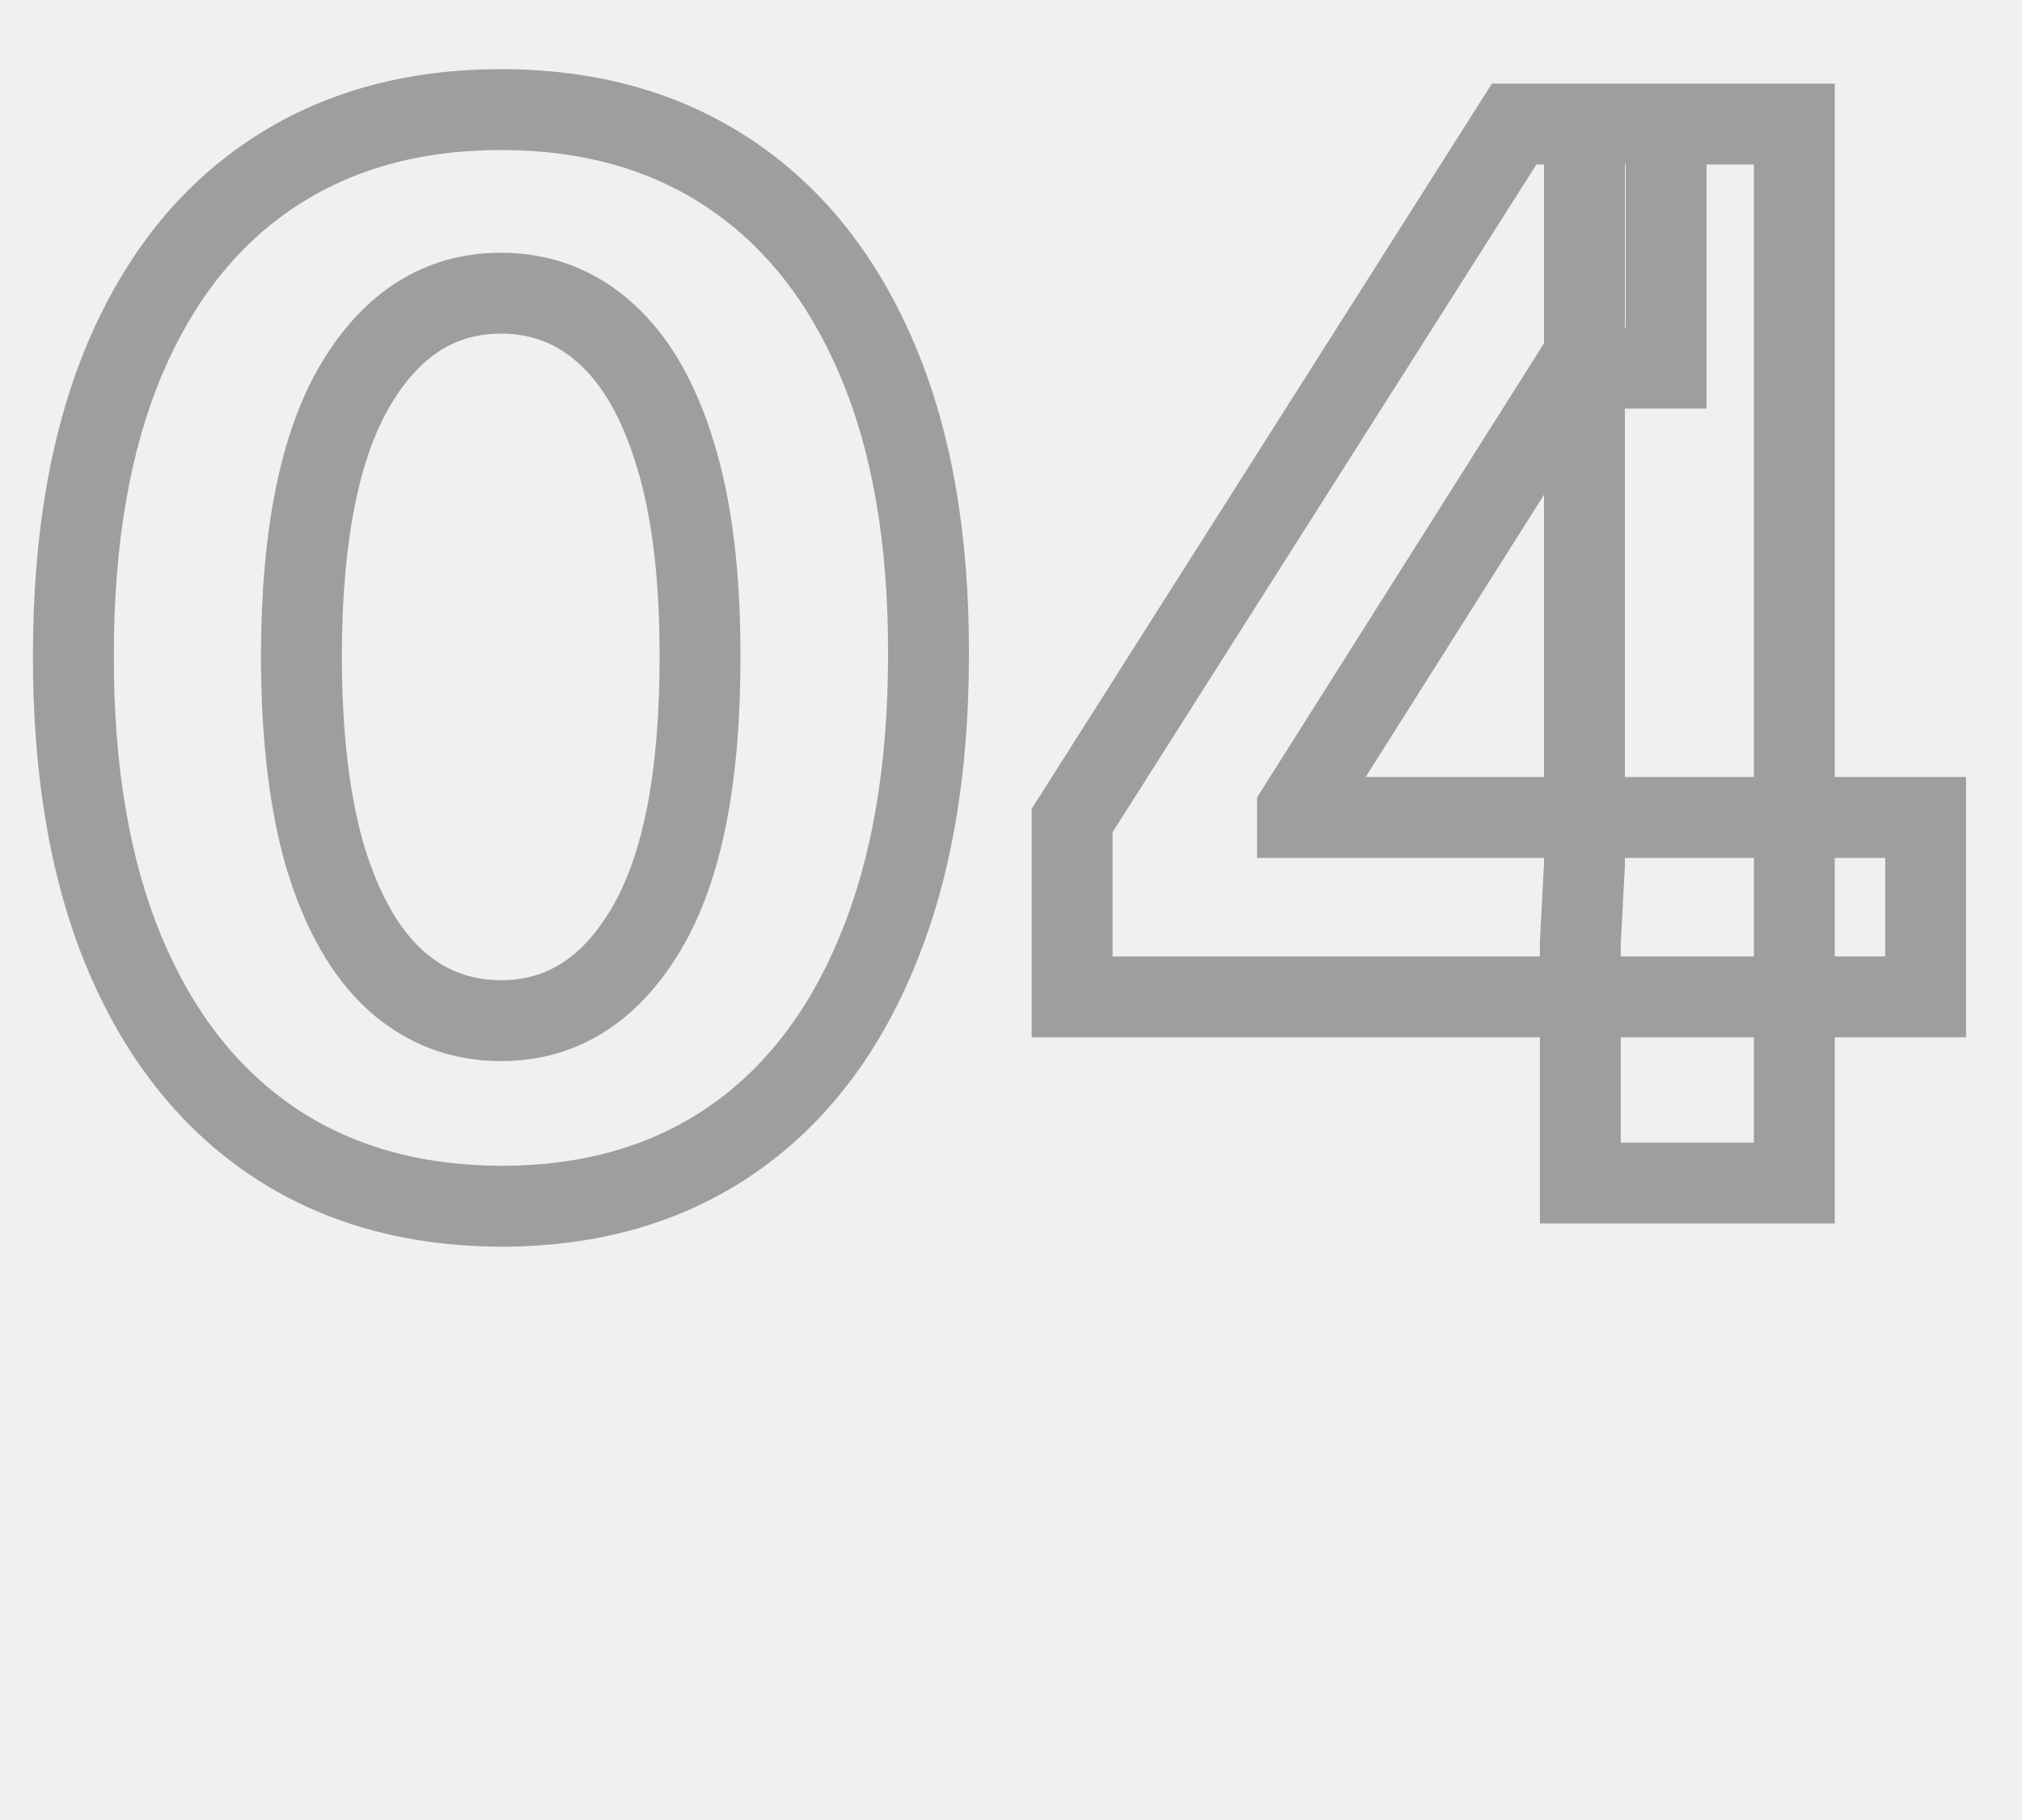
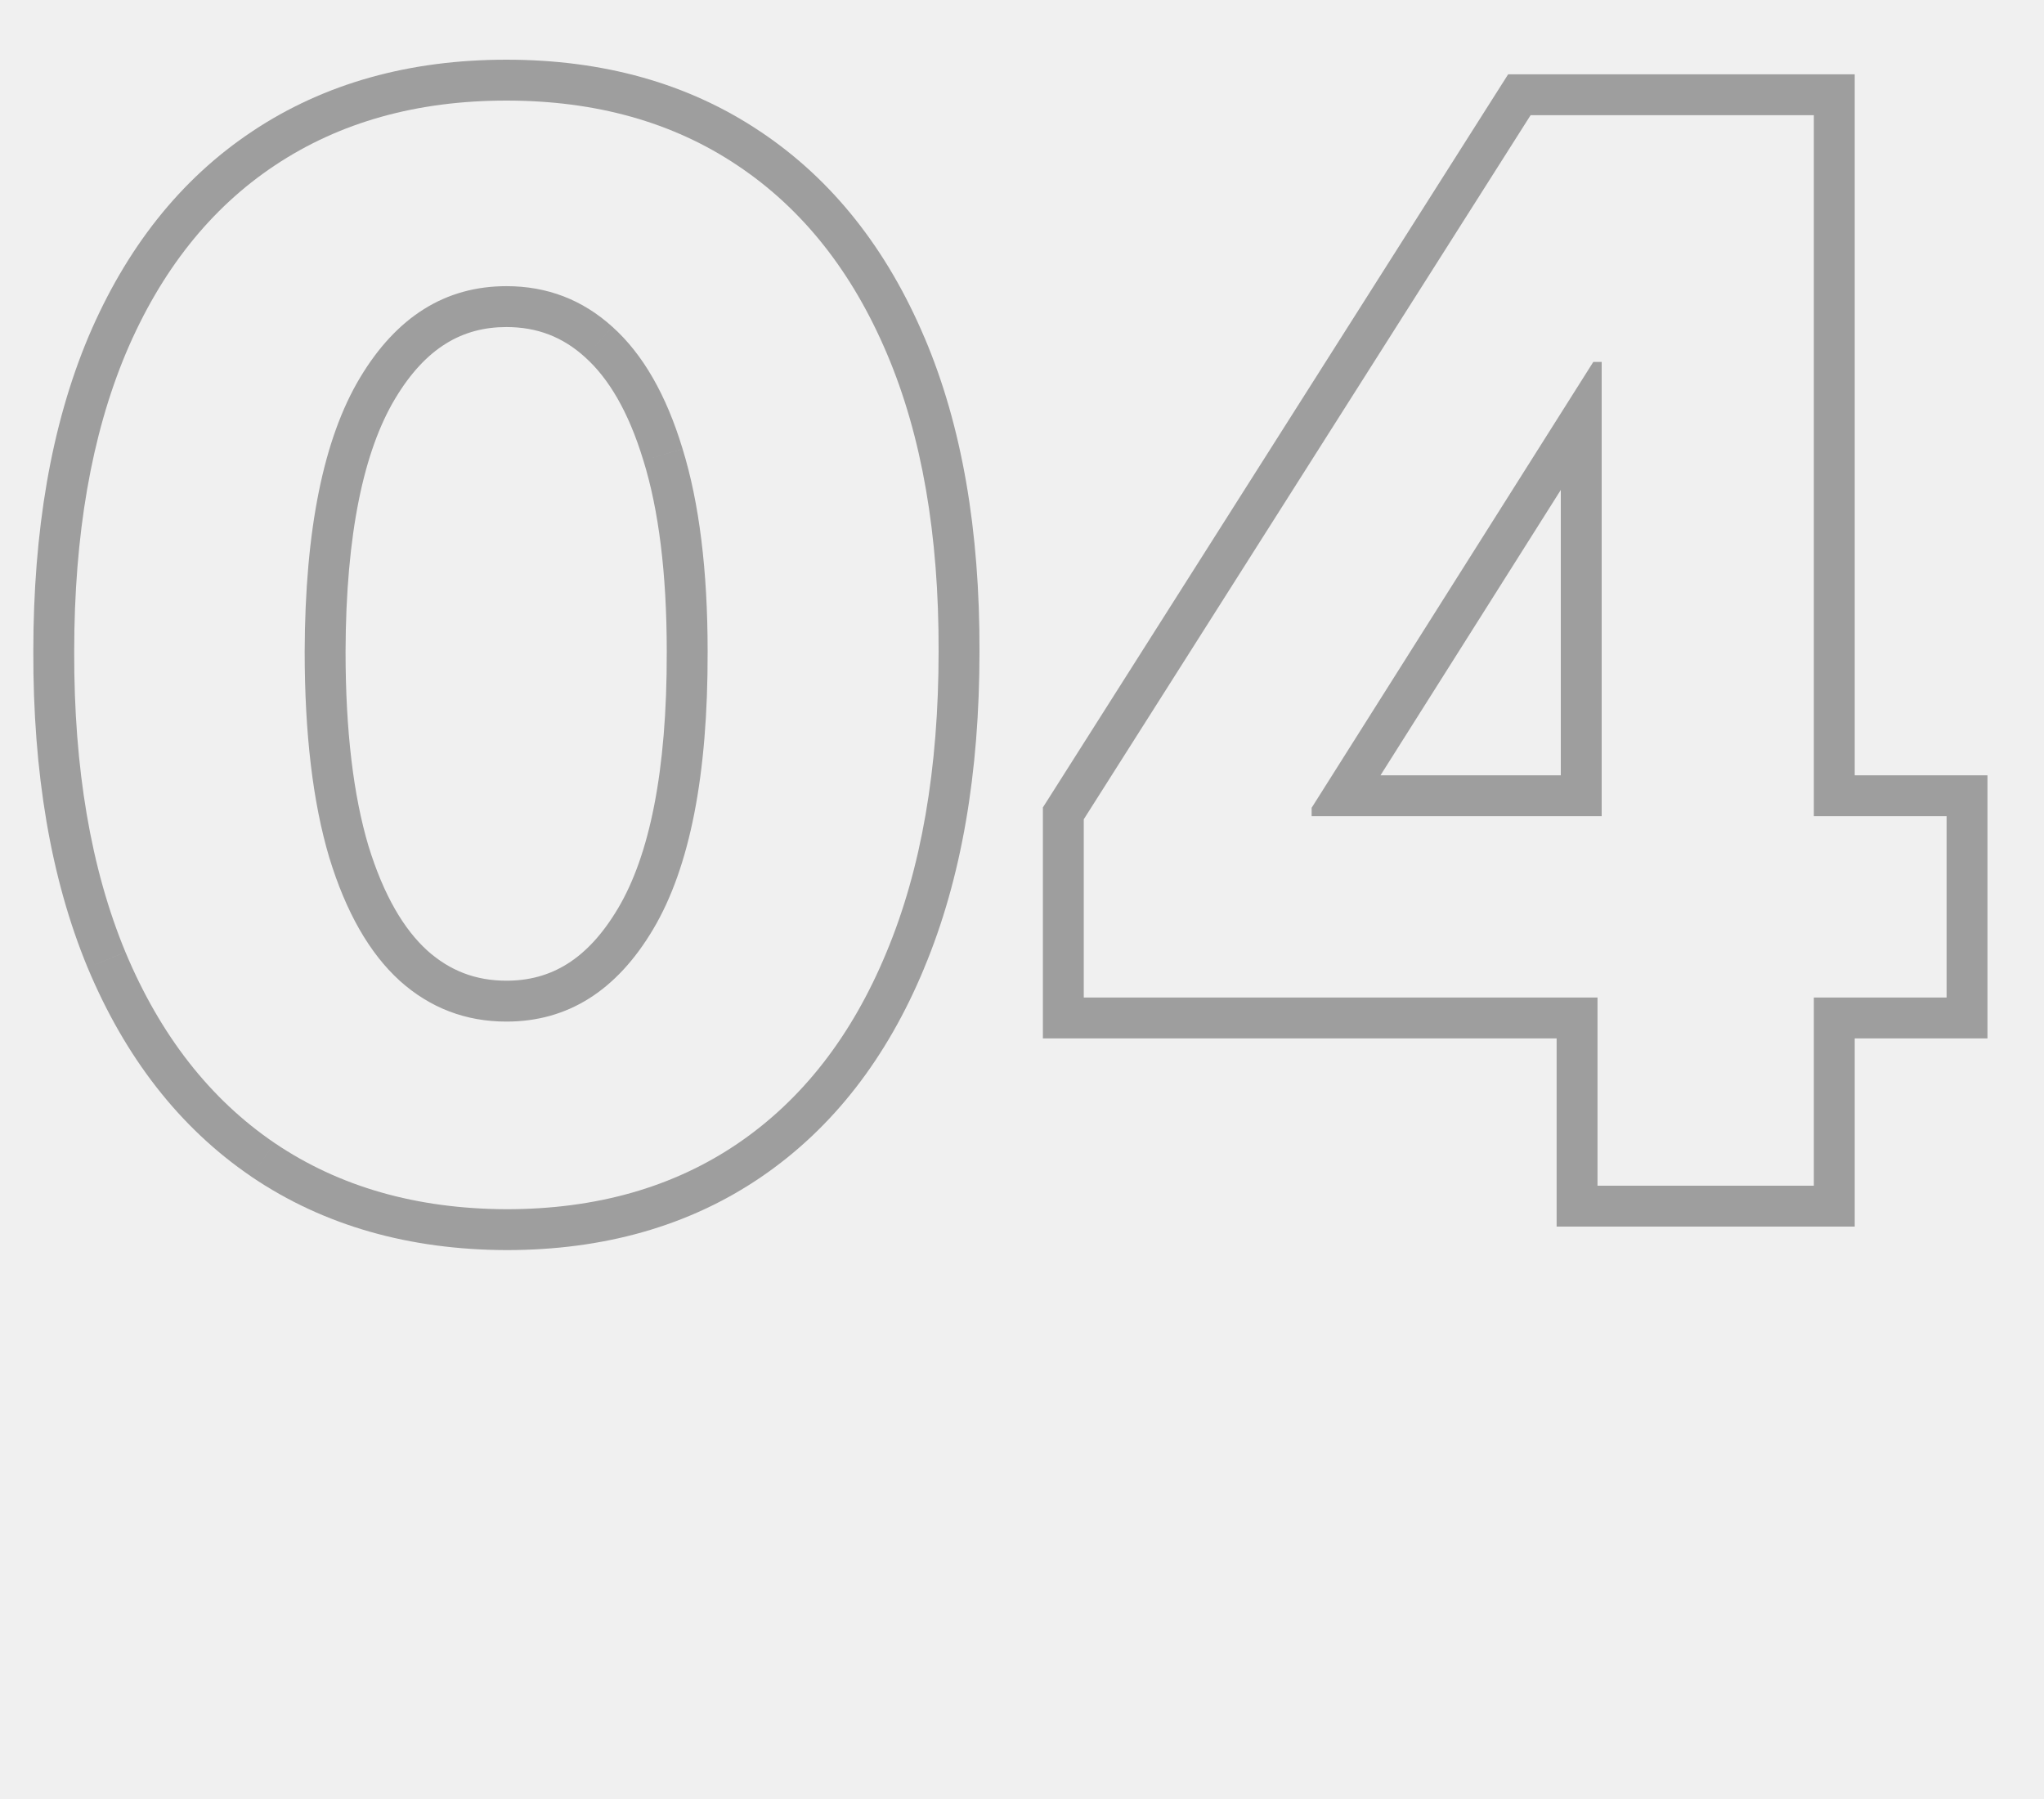
- <svg xmlns="http://www.w3.org/2000/svg" width="50" height="45" viewBox="0 0 50 45" fill="none">
-   <path d="M12.388 29.825L12.384 30.825H12.388V29.825ZM6.712 28.202L6.149 29.028L6.151 29.03L6.712 28.202ZM3.068 23.535L2.144 23.918L2.146 23.922L3.068 23.535ZM1.815 16.185L2.815 16.188V16.185H1.815ZM3.081 8.885L2.16 8.495L2.159 8.498L3.081 8.885ZM6.724 4.295L7.278 5.128L7.279 5.128L6.724 4.295ZM18.038 4.295L17.482 5.126L17.484 5.128L18.038 4.295ZM21.695 8.898L20.774 9.288L20.774 9.289L21.695 8.898ZM22.96 16.185L21.96 16.182V16.185H22.96ZM21.682 23.548L20.759 23.162L20.758 23.166L21.682 23.548ZM18.051 28.215L18.614 29.041L18.051 28.215ZM15.98 22.973L16.84 23.483L15.98 22.973ZM17.31 16.185H16.31L16.31 16.188L17.31 16.185ZM16.696 11.224L15.739 11.515L15.741 11.52L16.696 11.224ZM14.983 8.246L14.311 8.986L14.315 8.99L14.983 8.246ZM8.808 9.486L7.951 8.971H7.951L8.808 9.486ZM7.453 16.185L6.453 16.182V16.185H7.453ZM8.054 21.222L7.095 21.507L7.098 21.514L8.054 21.222ZM9.78 24.239L9.108 24.979L9.112 24.983L9.78 24.239ZM12.392 28.825C10.361 28.817 8.67 28.32 7.272 27.374L6.151 29.03C7.924 30.231 10.017 30.816 12.384 30.825L12.392 28.825ZM7.275 27.375C5.882 26.427 4.78 25.037 3.991 23.149L2.146 23.922C3.061 26.108 4.388 27.829 6.149 29.028L7.275 27.375ZM3.992 23.153C3.212 21.269 2.807 18.957 2.815 16.188L0.815 16.182C0.807 19.14 1.237 21.728 2.144 23.918L3.992 23.153ZM2.815 16.185C2.815 13.423 3.224 11.129 4.003 9.272L2.159 8.498C1.25 10.664 0.815 13.236 0.815 16.185H2.815ZM4.002 9.275C4.79 7.416 5.888 6.052 7.278 5.128L6.171 3.463C4.407 4.635 3.077 6.332 2.16 8.495L4.002 9.275ZM7.279 5.128C8.677 4.196 10.364 3.71 12.388 3.71V1.71C10.03 1.71 7.943 2.281 6.17 3.463L7.279 5.128ZM12.388 3.71C14.411 3.71 16.094 4.196 17.482 5.126L18.595 3.465C16.829 2.281 14.745 1.71 12.388 1.71V3.71ZM17.484 5.128C18.883 6.061 19.986 7.429 20.774 9.288L22.615 8.508C21.698 6.343 20.364 4.644 18.593 3.463L17.484 5.128ZM20.774 9.289C21.56 11.135 21.968 13.422 21.96 16.182L23.96 16.188C23.969 13.237 23.534 10.666 22.615 8.506L20.774 9.289ZM21.96 16.185C21.96 18.962 21.548 21.278 20.759 23.162L22.604 23.934C23.521 21.744 23.96 19.151 23.96 16.185H21.96ZM20.758 23.166C19.977 25.051 18.88 26.44 17.488 27.388L18.614 29.041C20.376 27.841 21.699 26.119 22.606 23.931L20.758 23.166ZM17.488 27.388C16.102 28.332 14.417 28.825 12.388 28.825V30.825C14.756 30.825 16.847 30.244 18.614 29.041L17.488 27.388ZM12.388 26.236C14.306 26.236 15.801 25.235 16.84 23.483L15.12 22.463C14.369 23.729 13.469 24.236 12.388 24.236V26.236ZM16.84 23.483C17.872 21.744 18.318 19.265 18.31 16.182L16.31 16.188C16.318 19.138 15.878 21.185 15.12 22.463L16.84 23.483ZM18.31 16.185C18.31 14.138 18.1 12.377 17.651 10.929L15.741 11.52C16.11 12.714 16.31 14.259 16.31 16.185H18.31ZM17.653 10.934C17.219 9.503 16.571 8.326 15.65 7.501L14.315 8.99C14.878 9.495 15.372 10.304 15.739 11.515L17.653 10.934ZM15.655 7.505C14.736 6.672 13.631 6.249 12.388 6.249V8.249C13.139 8.249 13.764 8.49 14.311 8.986L15.655 7.505ZM12.388 6.249C10.481 6.249 8.991 7.238 7.951 8.971L9.666 10C10.415 8.751 11.312 8.249 12.388 8.249V6.249ZM7.951 8.971C6.919 10.692 6.462 13.14 6.453 16.182L8.453 16.188C8.461 13.281 8.908 11.263 9.666 10L7.951 8.971ZM6.453 16.185C6.453 18.255 6.658 20.037 7.095 21.507L9.012 20.936C8.648 19.713 8.453 18.137 8.453 16.185H6.453ZM7.098 21.514C7.539 22.959 8.19 24.146 9.108 24.979L10.452 23.498C9.887 22.985 9.387 22.16 9.01 20.929L7.098 21.514ZM9.112 24.983C10.037 25.813 11.145 26.236 12.388 26.236V24.236C11.637 24.236 11.005 23.994 10.447 23.494L9.112 24.983ZM26.511 24.648H25.511V25.648H26.511V24.648ZM26.511 20.288L25.667 19.753L25.511 19.998V20.288H26.511ZM37.441 3.068V2.068H36.892L36.597 2.532L37.441 3.068ZM41.2 3.068H42.2V2.068H41.2V3.068ZM41.2 9.102V10.102H42.2V9.102H41.2ZM38.975 9.102V8.102H38.425L38.13 8.568L38.975 9.102ZM32.085 20.007L31.239 19.473L31.085 19.718V20.007H32.085ZM32.085 20.212H31.085V21.212H32.085V20.212ZM47.617 20.212H48.617V19.212H47.617V20.212ZM47.617 24.648V25.648H48.617V24.648H47.617ZM39.078 29.25H38.078V30.25H39.078V29.25ZM39.078 23.318L38.079 23.265L38.078 23.292V23.318H39.078ZM39.18 21.388L40.179 21.441L40.18 21.414V21.388H39.18ZM39.18 3.068V2.068H38.18V3.068H39.18ZM44.37 3.068H45.37V2.068H44.37V3.068ZM44.37 29.25V30.25H45.37V29.25H44.37ZM27.511 24.648V20.288H25.511V24.648H27.511ZM27.355 20.824L38.286 3.604L36.597 2.532L25.667 19.753L27.355 20.824ZM37.441 4.068H41.2V2.068H37.441V4.068ZM40.2 3.068V9.102H42.2V3.068H40.2ZM41.2 8.102H38.975V10.102H41.2V8.102ZM38.13 8.568L31.239 19.473L32.93 20.541L39.821 9.636L38.13 8.568ZM31.085 20.007V20.212H33.085V20.007H31.085ZM32.085 21.212H47.617V19.212H32.085V21.212ZM46.617 20.212V24.648H48.617V20.212H46.617ZM47.617 23.648H26.511V25.648H47.617V23.648ZM40.078 29.25V23.318H38.078V29.25H40.078ZM40.076 23.371L40.179 21.441L38.181 21.335L38.079 23.265L40.076 23.371ZM40.18 21.388V3.068H38.18V21.388H40.18ZM39.18 4.068H44.37V2.068H39.18V4.068ZM43.37 3.068V29.25H45.37V3.068H43.37ZM44.37 28.25H39.078V30.25H44.37V28.25Z" fill="#9E9E9E" />
+ <svg xmlns="http://www.w3.org/2000/svg" width="50" height="44" viewBox="0 0 50 44" fill="none">
+   <mask id="path-1-outside-1_849_33798" maskUnits="userSpaceOnUse" x="0" y="1" width="49" height="30" fill="black">
+     <rect fill="white" y="1" width="49" height="30" />
+     <path d="M12.388 29.575C10.189 29.567 8.297 29.026 6.712 27.952C5.135 26.878 3.92 25.322 3.068 23.285C2.224 21.249 1.807 18.798 1.815 15.935C1.815 13.079 2.237 10.646 3.081 8.635C3.933 6.624 5.148 5.094 6.724 4.045C8.31 2.989 10.197 2.46 12.388 2.46C14.578 2.46 16.462 2.989 18.038 4.045C19.624 5.102 20.842 6.636 21.695 8.648C22.547 10.651 22.969 13.079 22.96 15.935C22.96 18.807 22.534 21.261 21.682 23.298C20.838 25.335 19.628 26.891 18.051 27.965C16.474 29.038 14.587 29.575 12.388 29.575ZM12.388 24.986C13.888 24.986 15.085 24.232 15.98 22.723C16.875 21.215 17.318 18.952 17.31 15.935C17.31 13.949 17.105 12.296 16.696 10.974C16.296 9.653 15.724 8.661 14.983 7.996C14.25 7.331 13.385 6.999 12.388 6.999C10.896 6.999 9.703 7.744 8.808 9.236C7.913 10.727 7.462 12.96 7.453 15.935C7.453 17.946 7.653 19.625 8.054 20.972C8.463 22.31 9.038 23.315 9.78 23.989C10.521 24.653 11.391 24.986 12.388 24.986ZM26.511 24.398V20.038L37.441 2.818H41.2V8.852H38.975L32.085 19.757V19.962H47.617V24.398H26.511ZM39.078 29V23.068L39.18 21.138V2.818H44.37V29H39.078Z" />
+   </mask>
+   <path d="M12.388 29.575L12.384 30.575H12.388V29.575ZM6.712 27.952L6.149 28.778L6.151 28.78L6.712 27.952ZM3.068 23.285L2.144 23.668L2.146 23.672L3.068 23.285ZM1.815 15.935L2.815 15.938V15.935H1.815ZM3.081 8.635L2.16 8.245L2.159 8.248L3.081 8.635ZM6.724 4.045L7.278 4.878L7.279 4.878L6.724 4.045ZM18.038 4.045L17.482 4.876L17.484 4.878L18.038 4.045ZM21.695 8.648L20.774 9.038L20.774 9.039L21.695 8.648ZM22.96 15.935L21.96 15.932V15.935H22.96ZM21.682 23.298L20.759 22.912L20.758 22.916L21.682 23.298ZM18.051 27.965L18.614 28.791L18.051 27.965ZM15.98 22.723L16.84 23.233L15.98 22.723ZM17.31 15.935H16.31L16.31 15.938L17.31 15.935ZM16.696 10.974L15.739 11.265L15.741 11.27L16.696 10.974ZM14.983 7.996L14.311 8.736L14.315 8.74L14.983 7.996ZM8.808 9.236L7.951 8.721H7.951L8.808 9.236ZM7.453 15.935L6.453 15.932V15.935H7.453ZM8.054 20.972L7.095 21.257L7.098 21.264L8.054 20.972ZM9.78 23.989L9.108 24.729L9.112 24.733L9.78 23.989ZM12.392 28.575C10.361 28.567 8.67 28.07 7.272 27.124L6.151 28.78C7.924 29.981 10.017 30.566 12.384 30.575L12.392 28.575ZM7.275 27.125C5.882 26.177 4.78 24.787 3.991 22.899L2.146 23.672C3.061 25.858 4.388 27.579 6.149 28.778L7.275 27.125ZM3.992 22.903C3.212 21.019 2.807 18.707 2.815 15.938L0.815 15.932C0.807 18.89 1.237 21.478 2.144 23.668L3.992 22.903ZM2.815 15.935C2.815 13.173 3.224 10.879 4.003 9.022L2.159 8.248C1.25 10.414 0.815 12.986 0.815 15.935H2.815ZM4.002 9.025C4.79 7.166 5.888 5.802 7.278 4.878L6.171 3.213C4.407 4.385 3.077 6.082 2.16 8.245L4.002 9.025ZM7.279 4.878C8.677 3.946 10.364 3.46 12.388 3.46V1.46C10.03 1.46 7.943 2.031 6.17 3.213L7.279 4.878ZM12.388 3.46C14.411 3.46 16.094 3.946 17.482 4.876L18.595 3.215C16.829 2.031 14.745 1.46 12.388 1.46V3.46ZM17.484 4.878C18.883 5.811 19.986 7.179 20.774 9.038L22.615 8.258C21.698 6.093 20.364 4.394 18.593 3.213L17.484 4.878ZM20.774 9.039C21.56 10.885 21.968 13.172 21.96 15.932L23.96 15.938C23.969 12.987 23.534 10.416 22.615 8.256L20.774 9.039ZM21.96 15.935C21.96 18.712 21.548 21.028 20.759 22.912L22.604 23.684C23.521 21.494 23.96 18.901 23.96 15.935H21.96ZM20.758 22.916C19.977 24.801 18.88 26.19 17.488 27.138L18.614 28.791C20.376 27.591 21.699 25.869 22.606 23.681L20.758 22.916ZM17.488 27.138C16.102 28.082 14.417 28.575 12.388 28.575V30.575C14.756 30.575 16.847 29.994 18.614 28.791L17.488 27.138ZM12.388 25.986C14.306 25.986 15.801 24.985 16.84 23.233L15.12 22.213C14.369 23.479 13.469 23.986 12.388 23.986V25.986ZM16.84 23.233C17.872 21.494 18.318 19.015 18.31 15.932L16.31 15.938C16.318 18.888 15.878 20.935 15.12 22.213L16.84 23.233ZM18.31 15.935C18.31 13.888 18.1 12.127 17.651 10.679L15.741 11.27C16.11 12.464 16.31 14.009 16.31 15.935H18.31ZM17.653 10.684C17.219 9.253 16.571 8.076 15.65 7.251L14.315 8.74C14.878 9.245 15.372 10.054 15.739 11.265L17.653 10.684ZM15.655 7.255C14.736 6.422 13.631 5.999 12.388 5.999V7.999C13.139 7.999 13.764 8.24 14.311 8.736L15.655 7.255ZM12.388 5.999C10.481 5.999 8.991 6.988 7.951 8.721L9.666 9.75C10.415 8.501 11.312 7.999 12.388 7.999V5.999ZM7.951 8.721C6.919 10.442 6.462 12.89 6.453 15.932L8.453 15.938C8.461 13.031 8.908 11.013 9.666 9.75L7.951 8.721ZM6.453 15.935C6.453 18.005 6.658 19.787 7.095 21.257L9.012 20.686C8.648 19.463 8.453 17.887 8.453 15.935H6.453ZM7.098 21.264C7.539 22.709 8.19 23.896 9.108 24.729L10.452 23.248C9.887 22.735 9.387 21.91 9.01 20.679L7.098 21.264ZM9.112 24.733C10.037 25.563 11.145 25.986 12.388 25.986V23.986C11.637 23.986 11.005 23.744 10.447 23.244L9.112 24.733ZM26.511 24.398H25.511V25.398H26.511V24.398ZM26.511 20.038L25.667 19.503L25.511 19.748V20.038H26.511ZM37.441 2.818V1.818H36.892L36.597 2.282L37.441 2.818ZM41.2 2.818H42.2V1.818H41.2V2.818ZM41.2 8.852V9.852H42.2V8.852H41.2ZM38.975 8.852V7.852H38.425L38.13 8.318L38.975 8.852ZM32.085 19.757L31.239 19.223L31.085 19.468V19.757H32.085ZM32.085 19.962H31.085V20.962H32.085V19.962ZM47.617 19.962H48.617V18.962H47.617V19.962ZM47.617 24.398V25.398H48.617V24.398H47.617ZM39.078 29H38.078V30H39.078V29ZM39.078 23.068L38.079 23.015L38.078 23.042V23.068H39.078ZM39.18 21.138L40.179 21.191L40.18 21.164V21.138H39.18ZM39.18 2.818V1.818H38.18V2.818H39.18ZM44.37 2.818H45.37V1.818H44.37V2.818ZM44.37 29V30H45.37V29H44.37ZM27.511 24.398V20.038H25.511V24.398H27.511ZM27.355 20.574L38.286 3.354L36.597 2.282L25.667 19.503L27.355 20.574ZM37.441 3.818H41.2V1.818H37.441V3.818ZM40.2 2.818V8.852H42.2V2.818H40.2ZM41.2 7.852H38.975V9.852H41.2V7.852ZM38.13 8.318L31.239 19.223L32.93 20.291L39.821 9.386L38.13 8.318ZM31.085 19.757V19.962H33.085V19.757H31.085ZM32.085 20.962H47.617V18.962H32.085V20.962ZM46.617 19.962V24.398H48.617V19.962H46.617ZM47.617 23.398H26.511V25.398H47.617V23.398ZM40.078 29V23.068H38.078V29H40.078ZM40.076 23.121L40.179 21.191L38.181 21.085L38.079 23.015L40.076 23.121ZM40.18 21.138V2.818H38.18V21.138H40.18ZM39.18 3.818H44.37V1.818H39.18V3.818ZM43.37 2.818V29H45.37V2.818H43.37ZM44.37 28H39.078V30H44.37V28Z" fill="#9E9E9E" mask="url(#path-1-outside-1_849_33798)" />
</svg>
